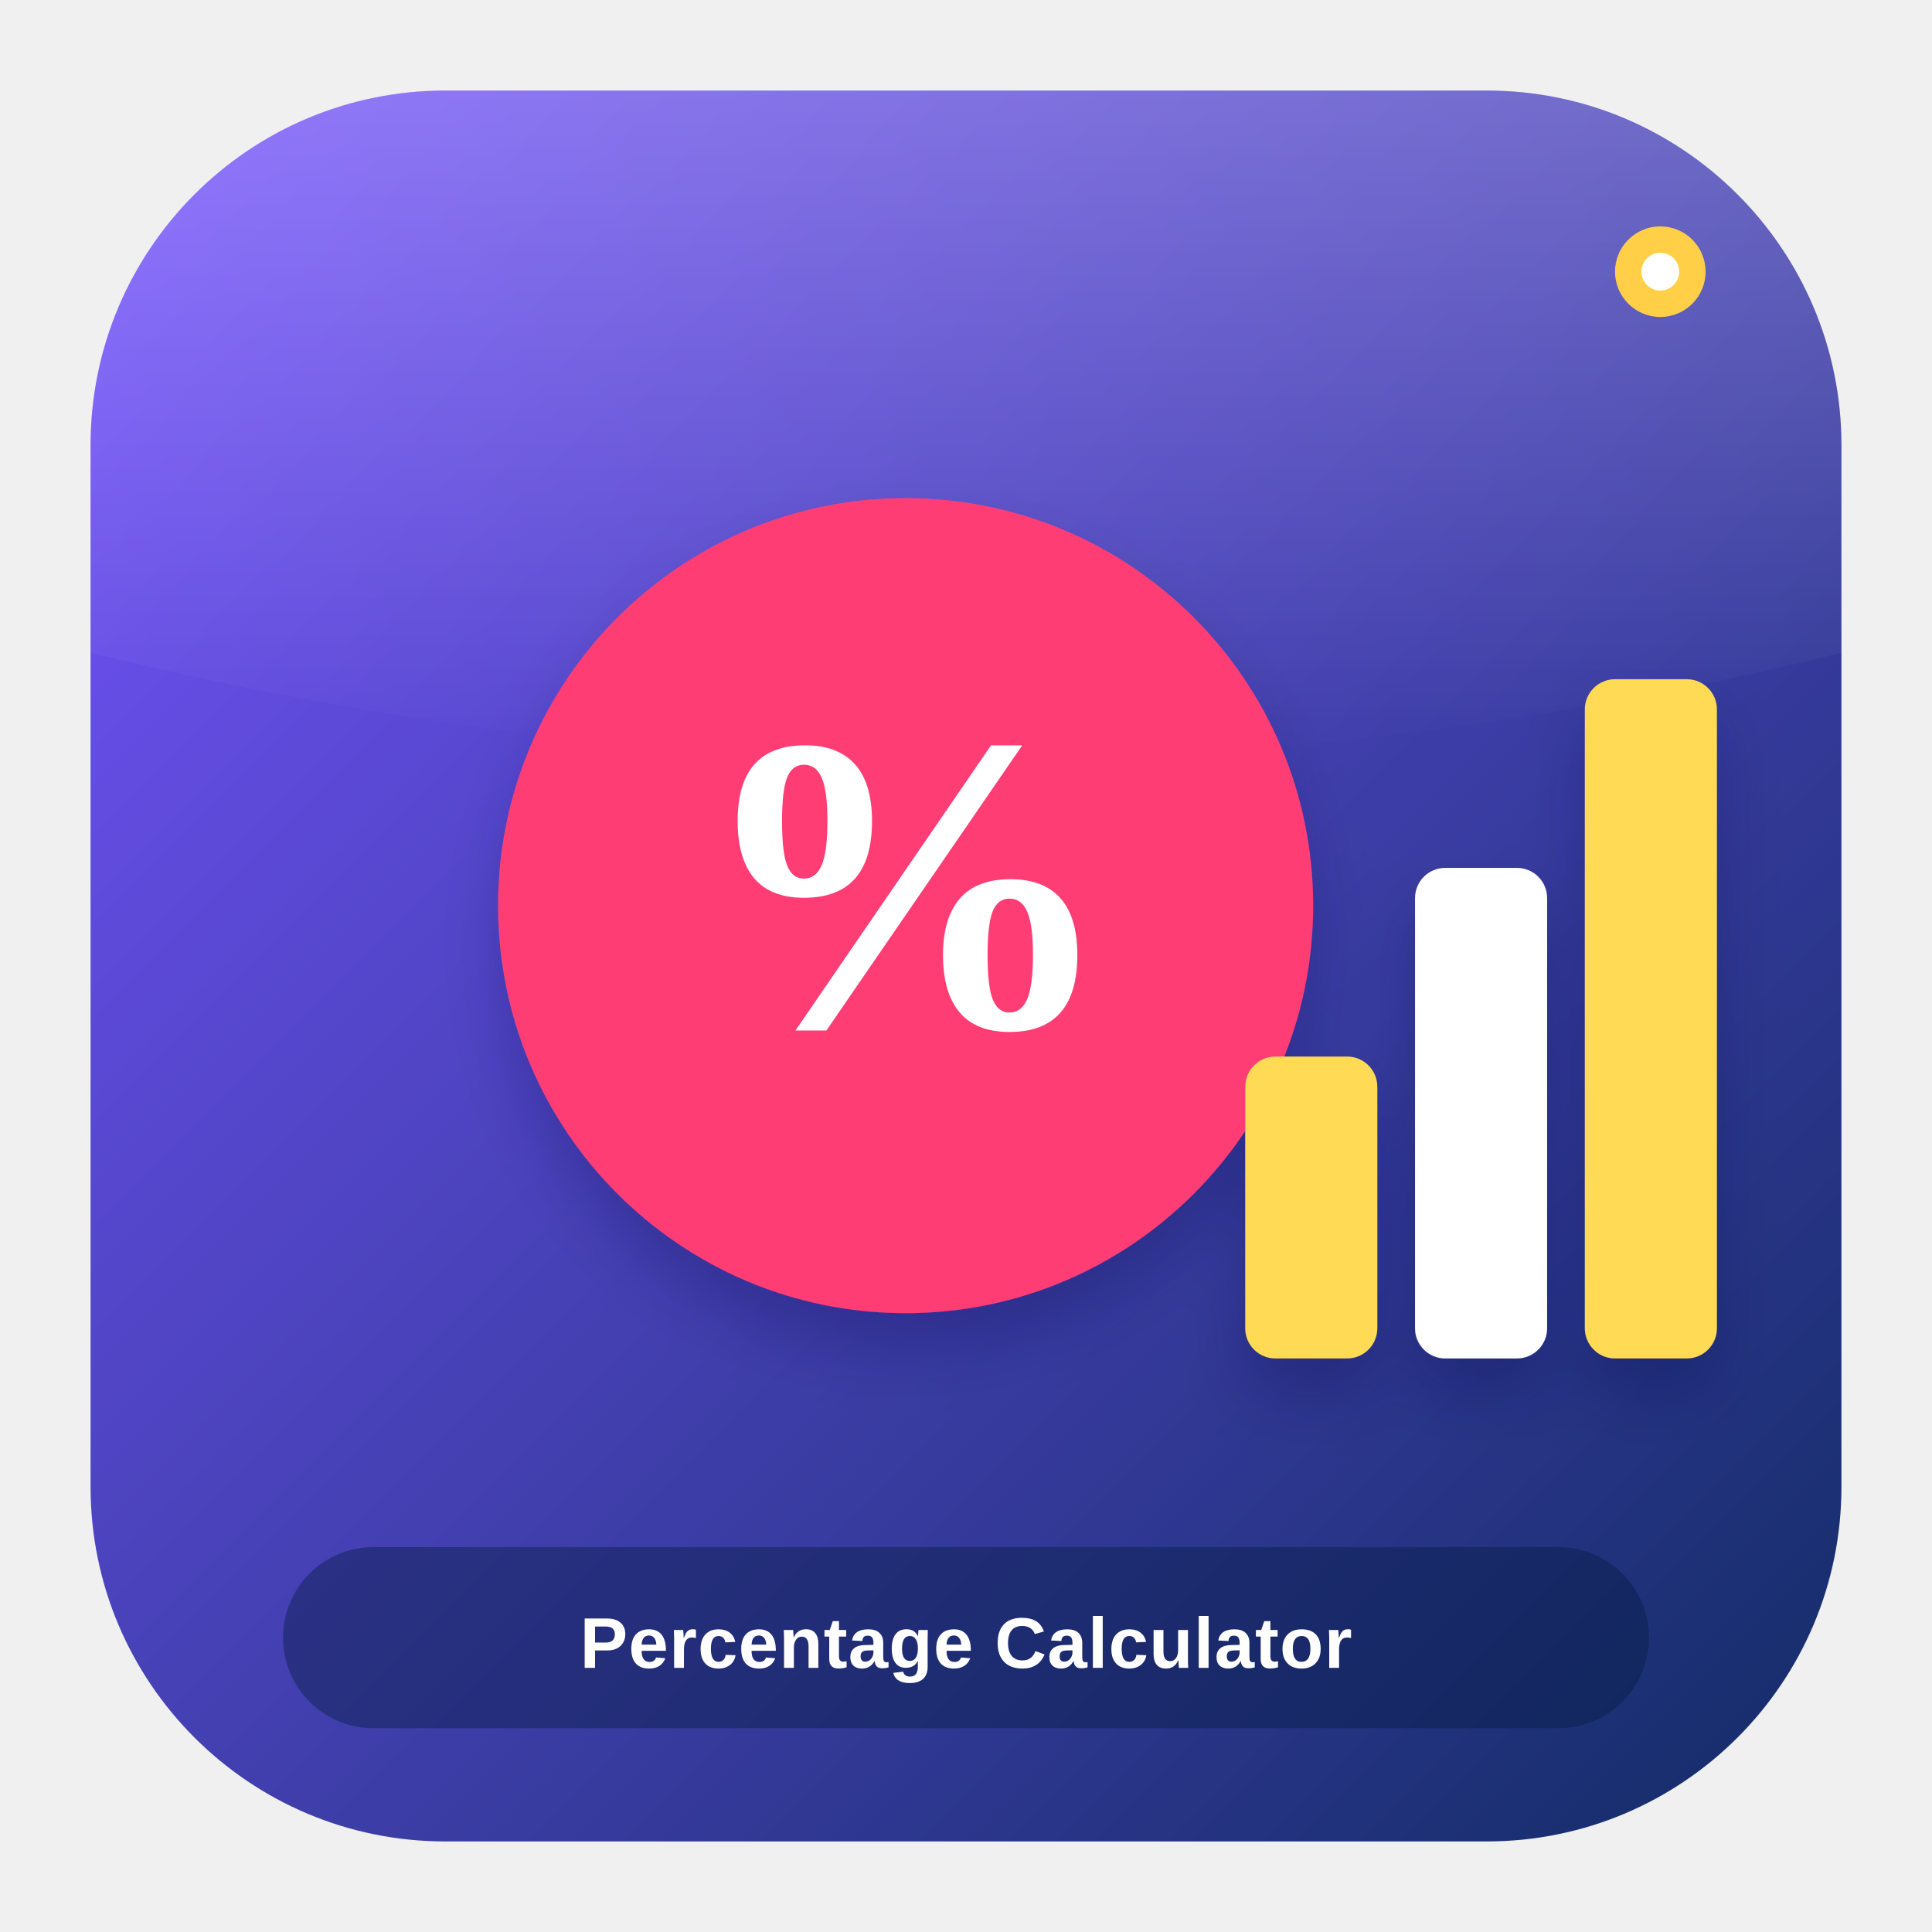
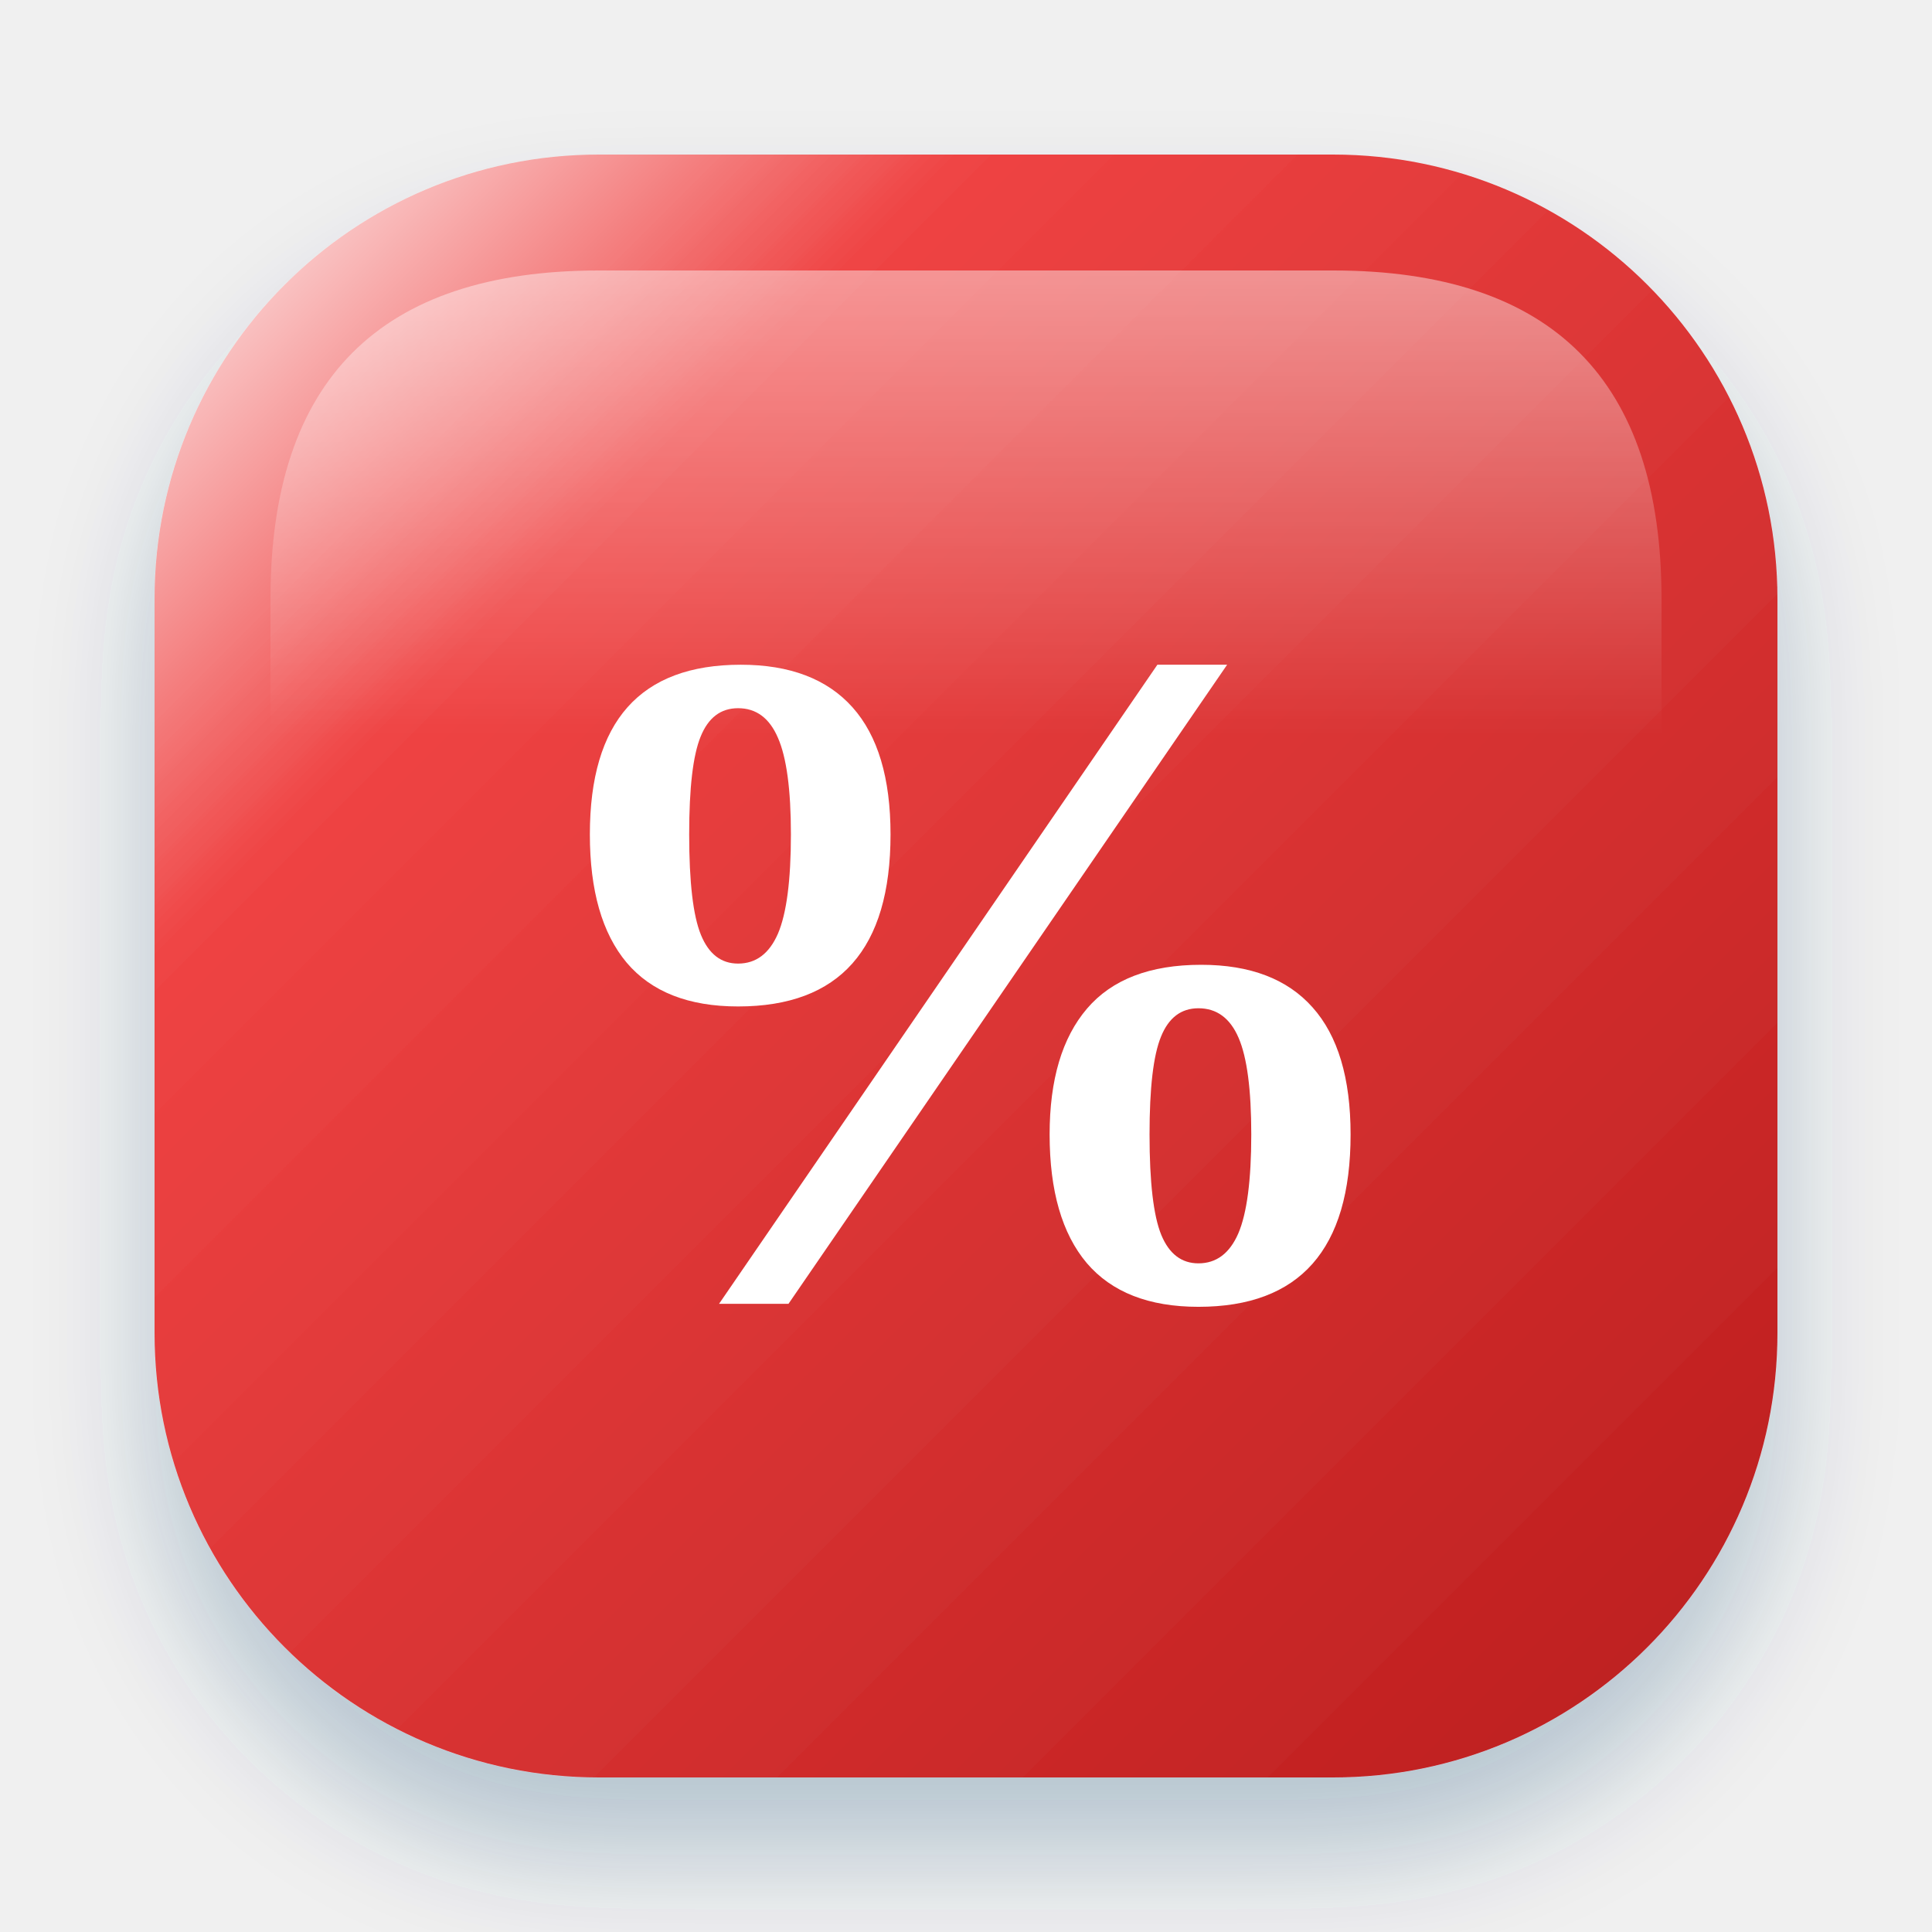
- <svg xmlns="http://www.w3.org/2000/svg" width="512" height="512" viewBox="0 0 512 512" role="img" aria-labelledby="title desc">
+ <svg xmlns="http://www.w3.org/2000/svg" viewBox="0 0 100 100" role="img" aria-hidden="true">
  <defs>
-     <linearGradient id="bg" x1="0" y1="0" x2="1" y2="1">
-       <stop offset="0" stop-color="#7654ff" />
-       <stop offset="1" stop-color="#122c65" />
+     <linearGradient id="g" x1="0" y1="0" x2="1" y2="1">
+       <stop stop-color="#fff" />
+       <stop offset=".25" stop-color="#ef4444" />
+       <stop offset="1" stop-color="#b91c1c" />
    </linearGradient>
-     <linearGradient id="shine" x1="0" y1="0" x2="0" y2="1">
-       <stop offset="0" stop-color="#fff" stop-opacity=".22" />
+     <linearGradient id="sh" x2="0" y2="1">
+       <stop stop-color="#fff" stop-opacity=".8" />
      <stop offset="1" stop-color="#fff" stop-opacity="0" />
    </linearGradient>
-     <filter id="shadow" x="-30%" y="-30%" width="160%" height="160%">
-       <feDropShadow dx="0" dy="10" stdDeviation="8" flood-color="#071b43" flood-opacity=".22" />
+     <filter id="ds" x="-30%" y="-30%" width="160%" height="170%">
+       <feDropShadow dx="0" dy="4" stdDeviation="3" flood-color="#163c70" flood-opacity=".24" />
    </filter>
  </defs>
-   <rect x="24" y="24" width="464" height="464" rx="94" fill="url(#bg)" />
-   <path d="M118 24h276a94 94 0 0 1 94 94v55Q256 230 24 173v-55a94 94 0 0 1 94-94z" fill="url(#shine)" />
-   <g filter="url(#shadow)">
-     <circle cx="240" cy="240" r="108" fill="#ff3d75" />
-     <text x="240" y="272" font-size="112" font-weight="900" text-anchor="middle" fill="#fff">%</text>
-     <rect x="330" y="280" width="35" height="80" rx="8" fill="#ffda55" />
-     <rect x="375" y="230" width="35" height="130" rx="8" fill="#fff" />
-     <rect x="420" y="180" width="35" height="180" rx="8" fill="#ffda55" />
-   </g>
-   <rect x="75" y="410" width="362" height="48" rx="24" fill="#071b43" fill-opacity=".42" />
-   <text x="256" y="442" font-family="Arial,Helvetica,sans-serif" font-size="19" font-weight="800" letter-spacing=".2" text-anchor="middle" fill="#fff">Percentage Calculator</text>
-   <circle cx="440" cy="72" r="12" fill="#ffcf48" />
-   <circle cx="440" cy="72" r="5" fill="#fff" />
+   <rect x="8" y="8" width="84" height="84" rx="23" fill="url(#g)" filter="url(#ds)" />
+   <path d="M14 31Q14 14 31 14H69Q86 14 86 31V38H14Z" fill="url(#sh)" opacity=".55" />
+   <text x="50" y="67" font-size="49" font-weight="900" text-anchor="middle" fill="#fff">%</text>
</svg>
